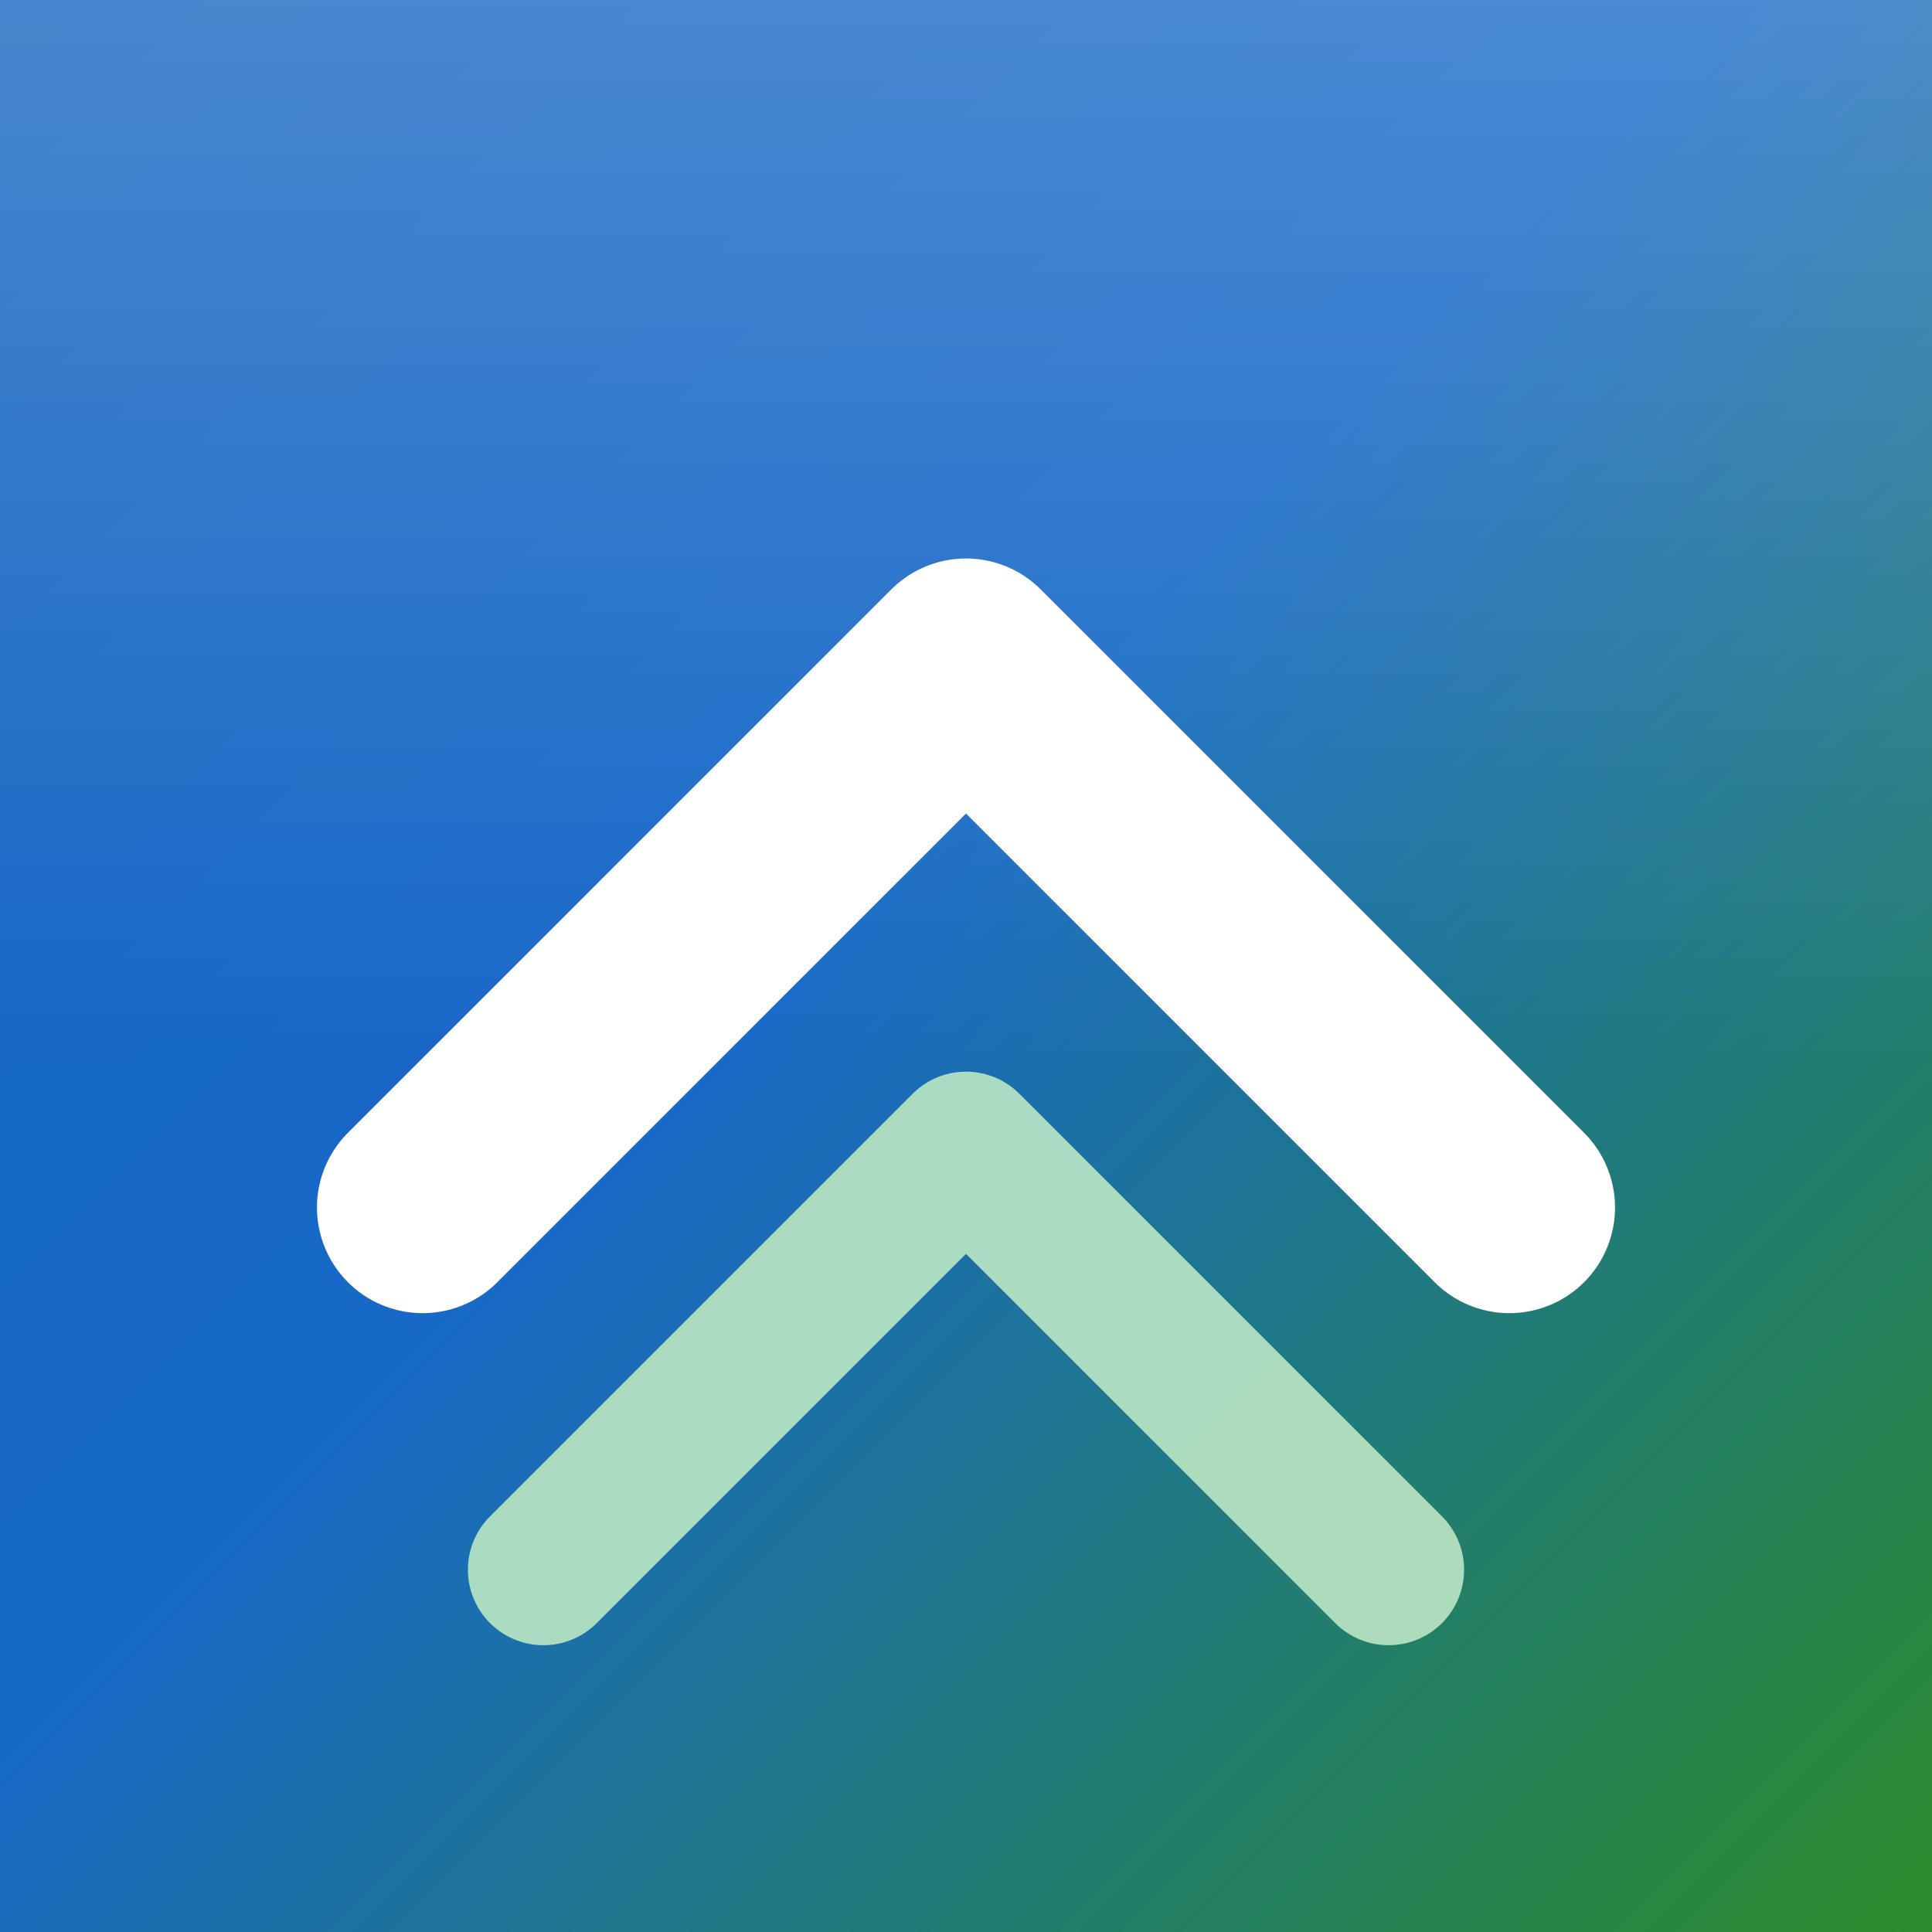
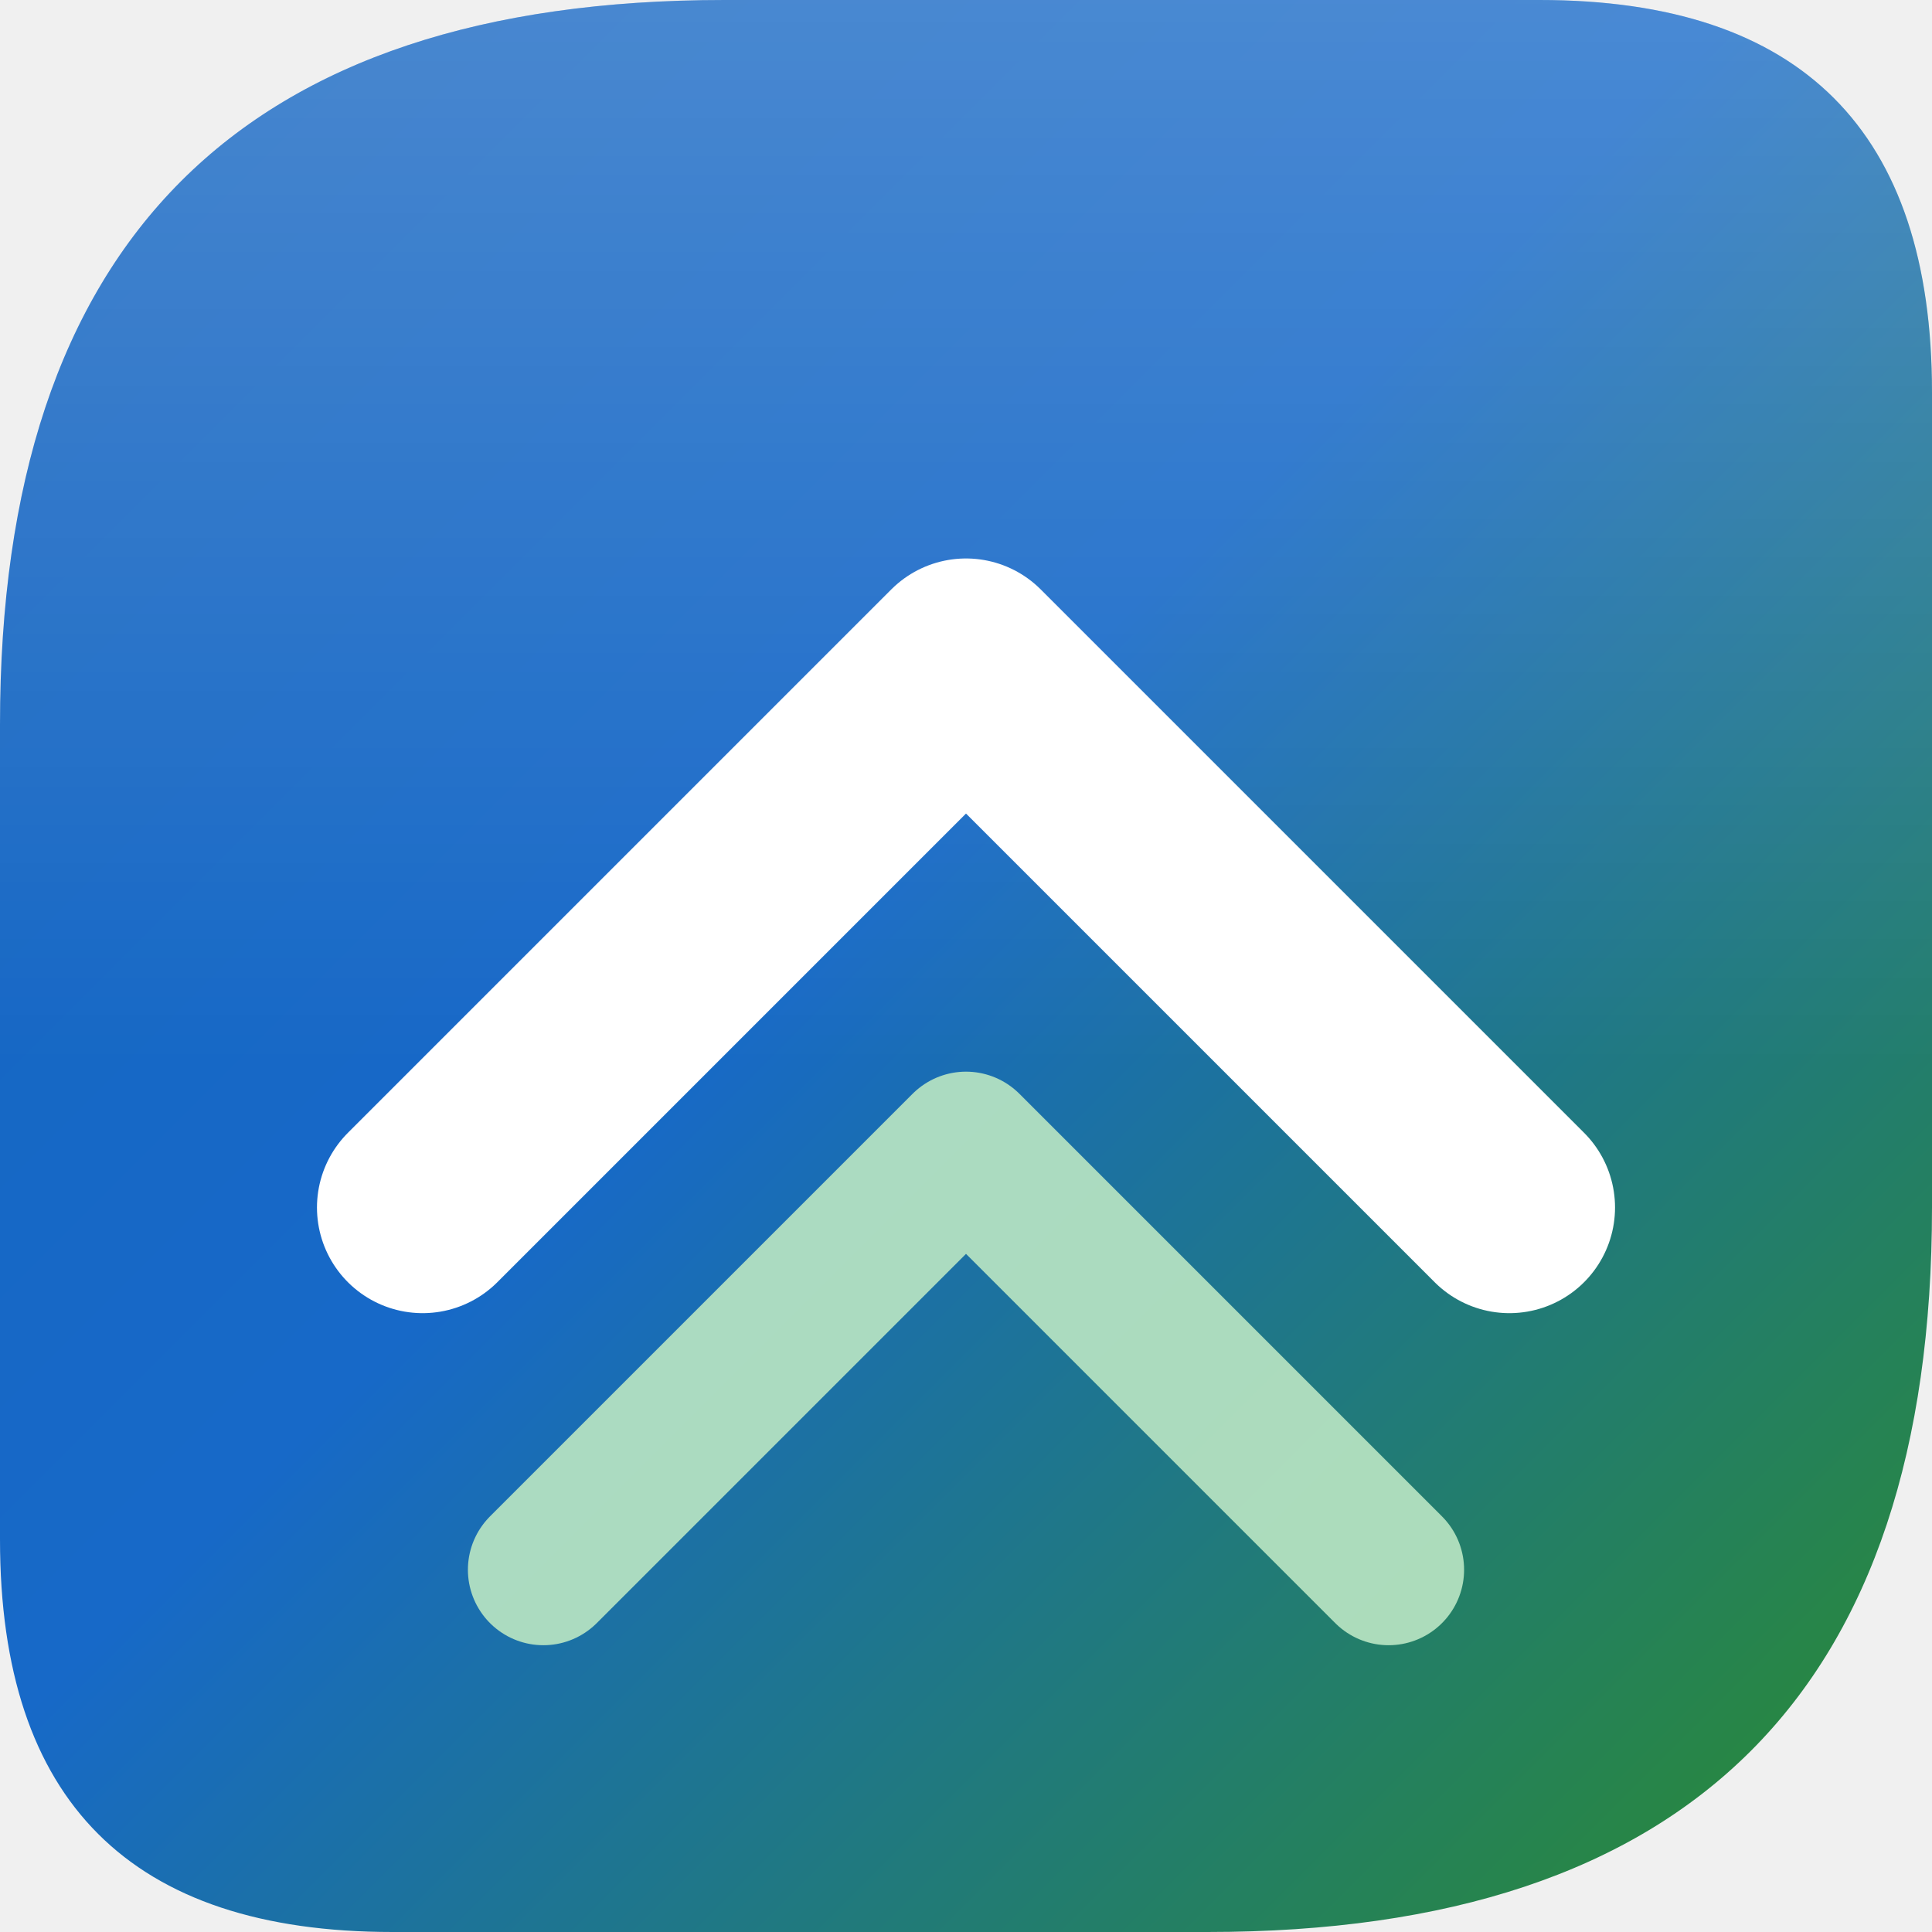
<svg xmlns="http://www.w3.org/2000/svg" width="180" height="180" viewBox="0 0 64 64">
  <defs>
    <linearGradient id="bg" x1="0%" y1="0%" x2="100%" y2="100%">
      <stop offset="0%" stop-color="#1565C0" />
      <stop offset="45%" stop-color="#1769C8" />
      <stop offset="100%" stop-color="#2B8C29" />
    </linearGradient>
    <linearGradient id="gloss" x1="0%" y1="0%" x2="0%" y2="100%">
      <stop offset="0%" stop-color="#ffffff" stop-opacity="0.22" />
      <stop offset="55%" stop-color="#ffffff" stop-opacity="0" />
    </linearGradient>
  </defs>
-   <rect width="64" height="64" fill="url(#bg)" />
-   <rect width="64" height="64" fill="url(#gloss)" />
+   <path d="M 24,0 H 51 Q 64,0 64,13 V 40 Q 64,64 40,64 H 13 Q 0,64 0,51 V 24 Q 0,0 24,0 Z" fill="url(#bg)" />
+   <path d="M 24,0 H 51 Q 64,0 64,13 V 40 Q 64,64 40,64 H 13 Q 0,64 0,51 V 24 Q 0,0 24,0 Z" fill="url(#gloss)" />
  <g fill="none" stroke-linecap="round" stroke-linejoin="round">
    <path d="M14 40 L32 22 L50 40" stroke="#ffffff" stroke-width="7" />
    <path d="M18 52 L32 38 L46 52" stroke="#B7E4C2" stroke-width="5" opacity="0.92" />
  </g>
</svg>
